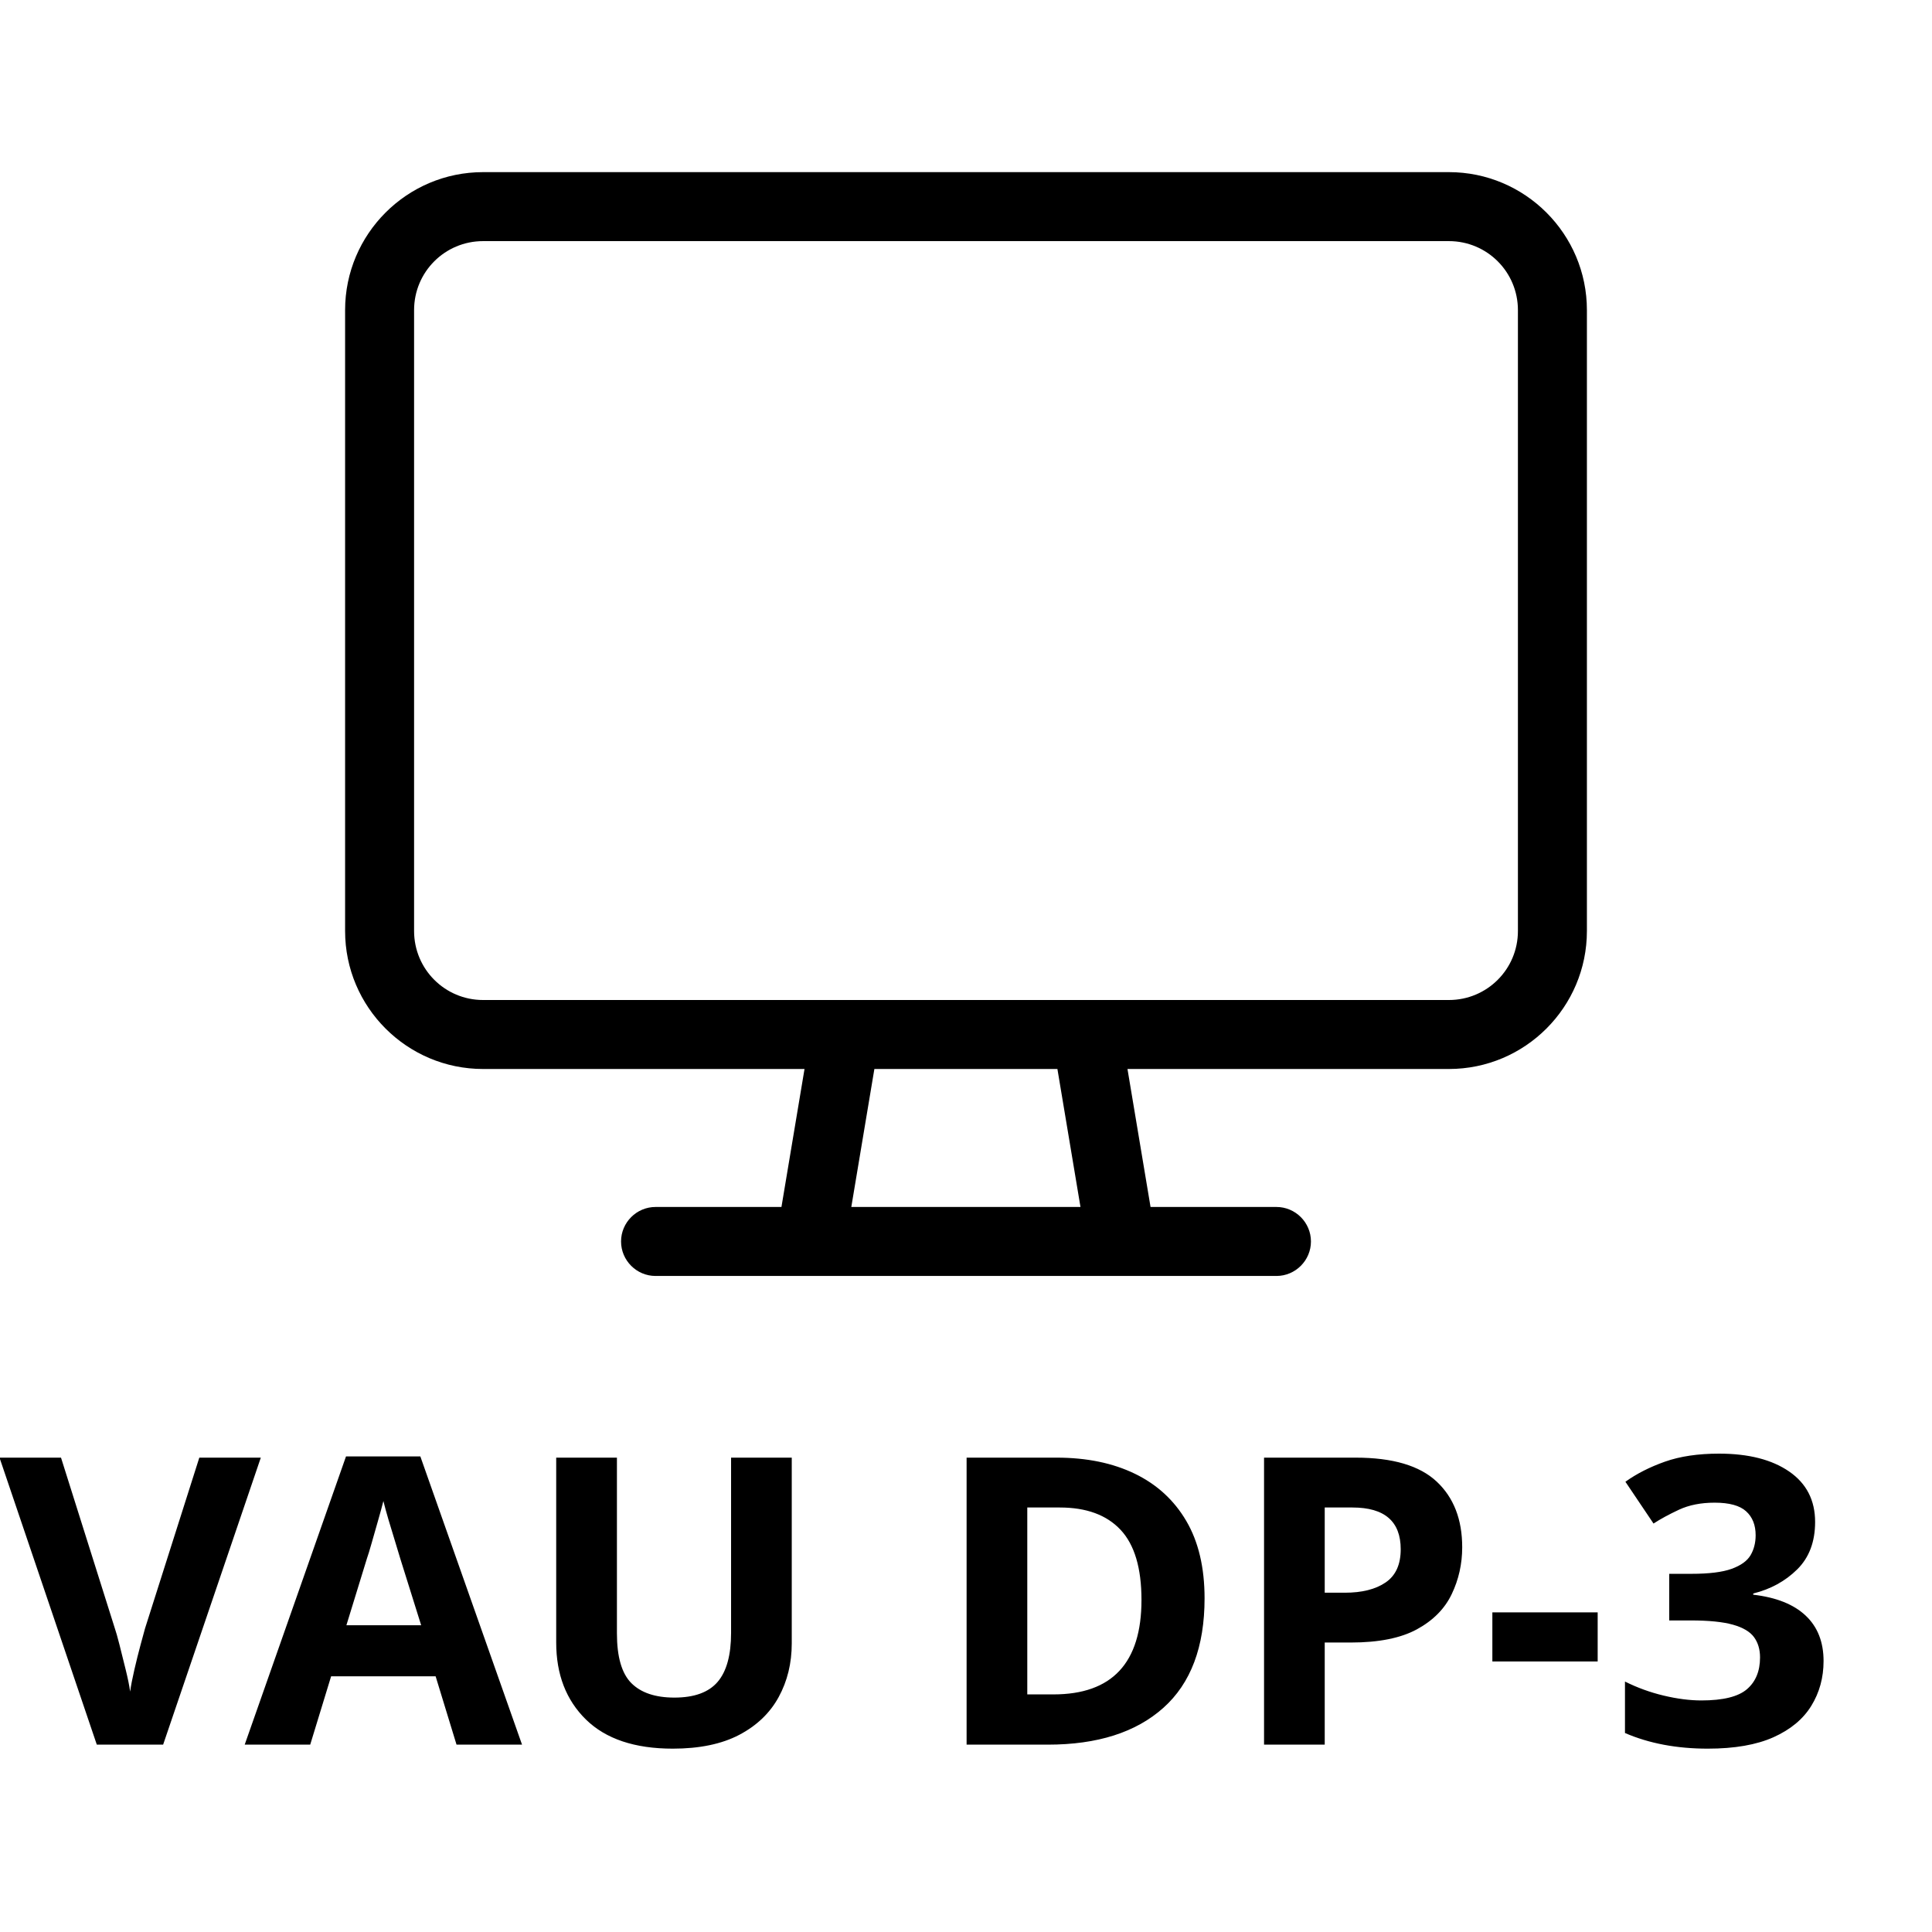
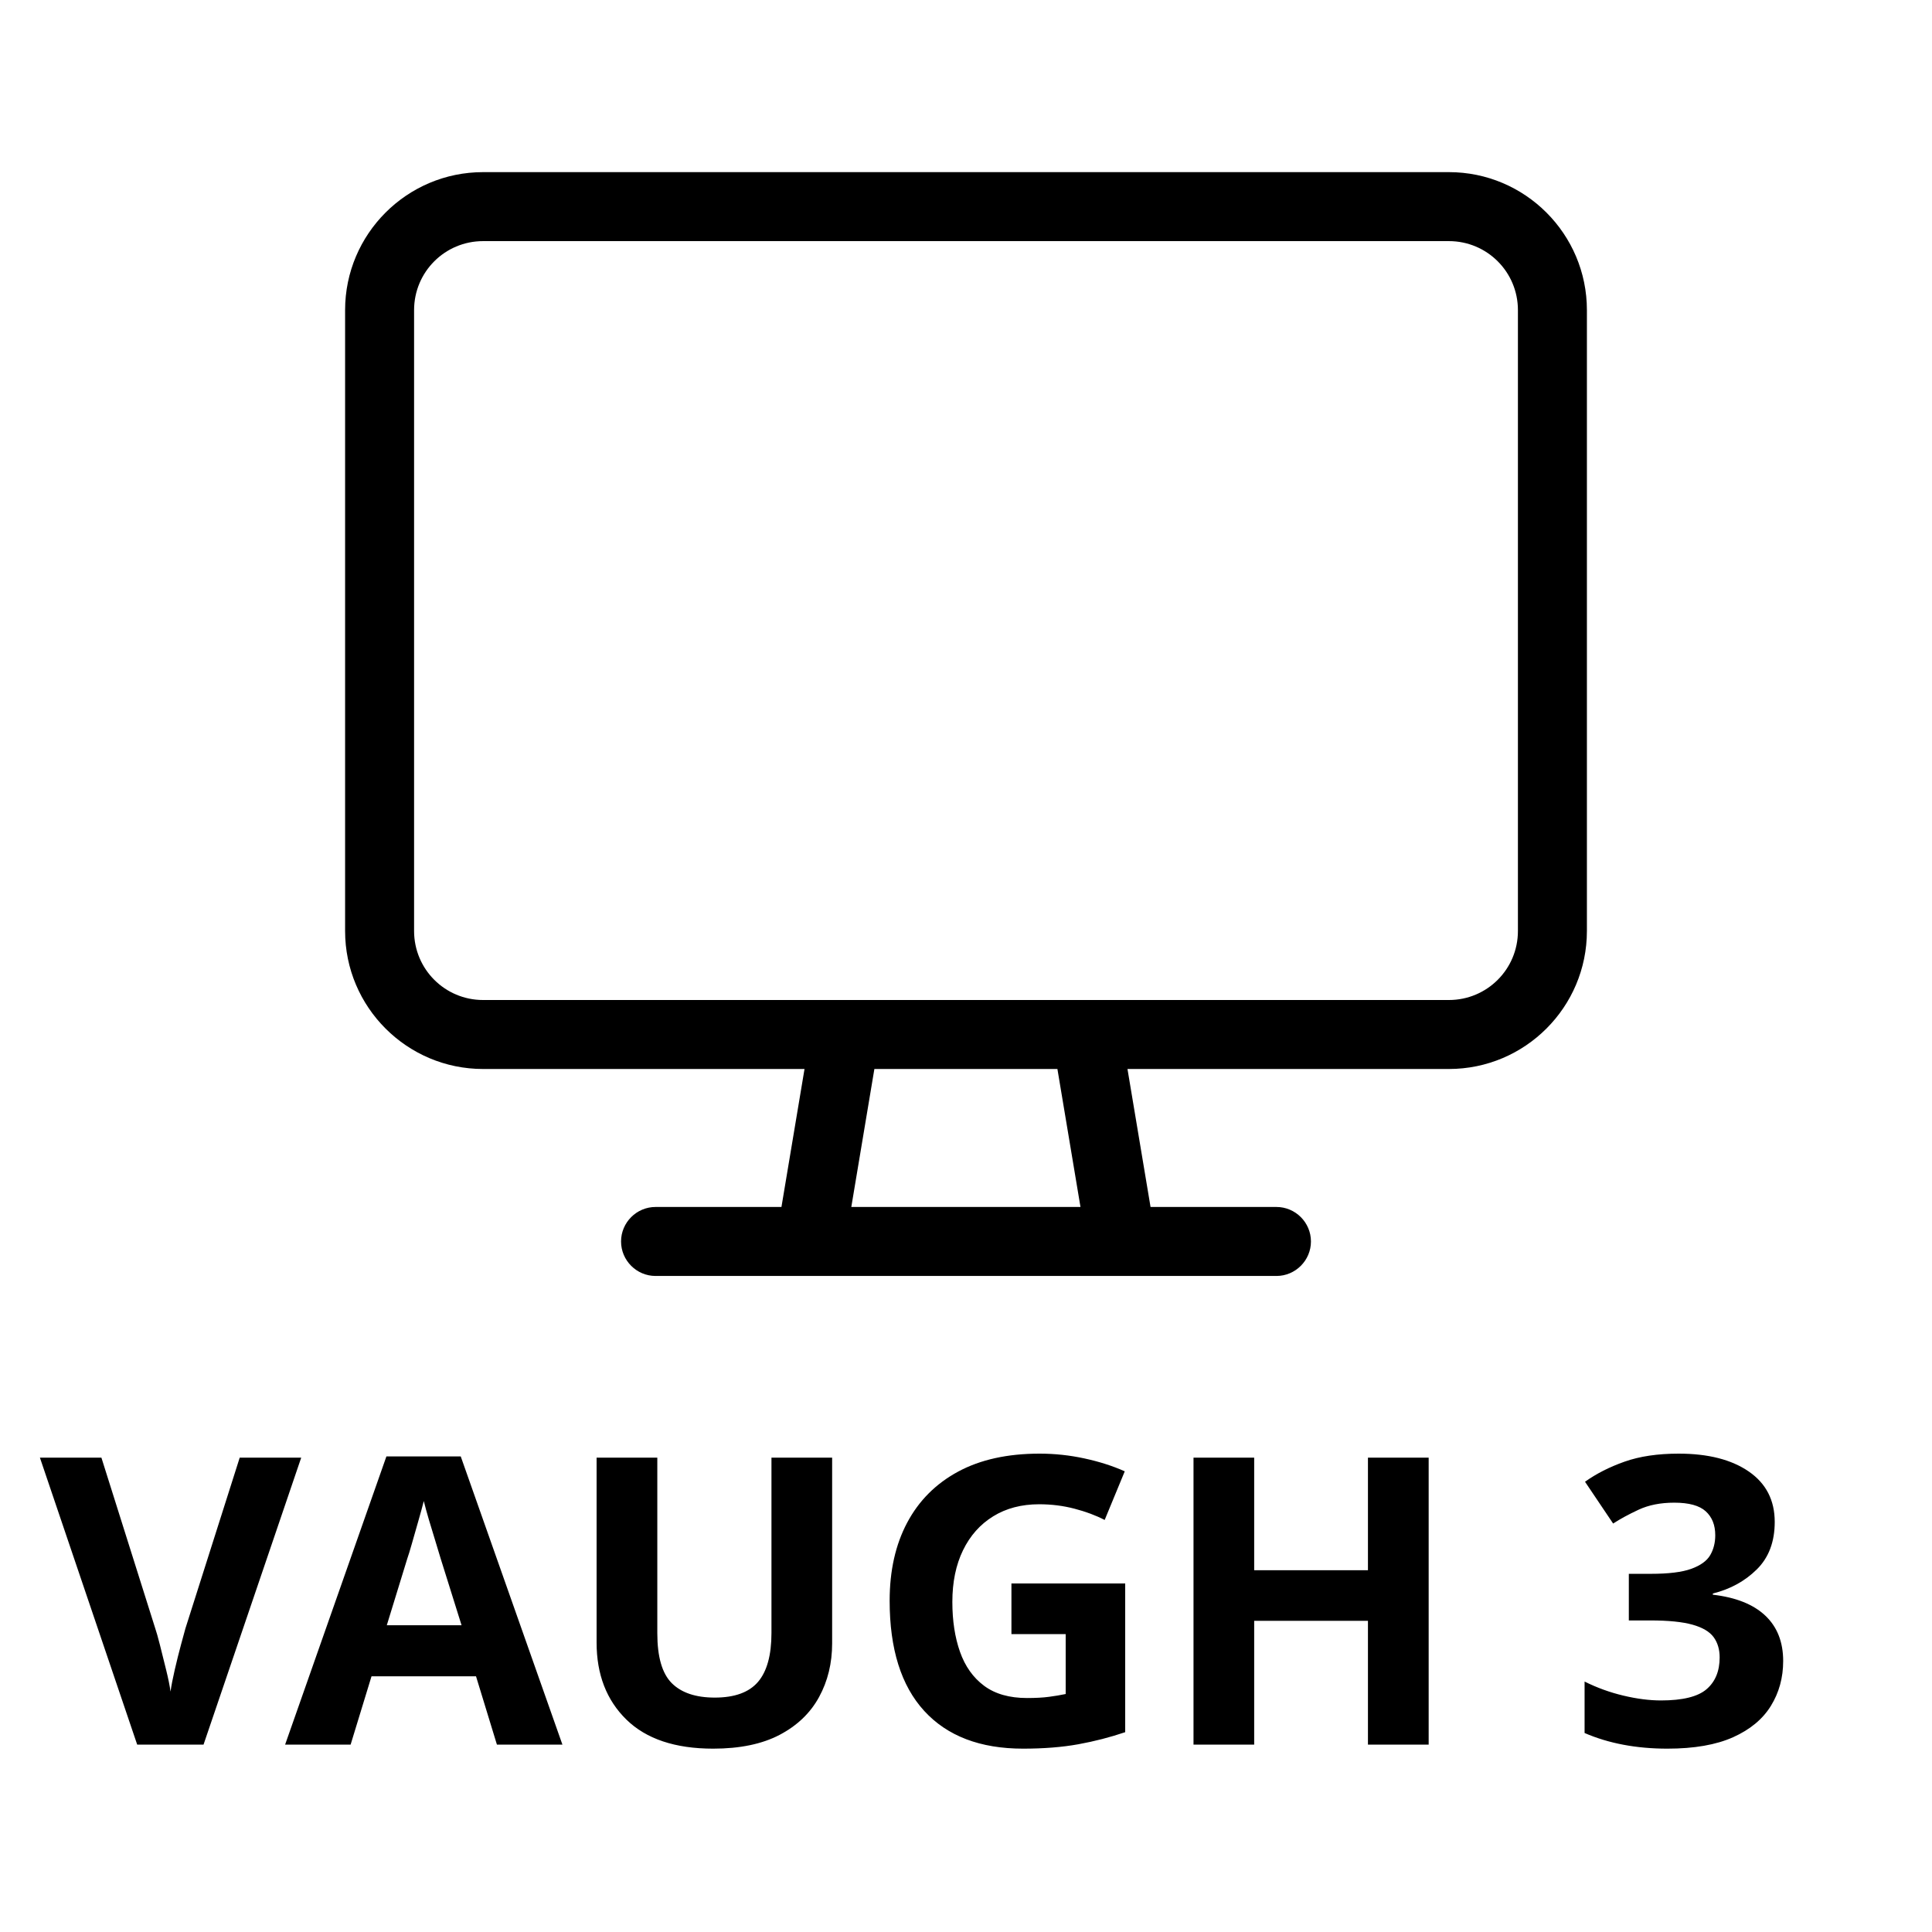
<svg xmlns="http://www.w3.org/2000/svg" viewBox="0 0 700 700" version="1.1" id="svg1" width="700" height="700" xml:space="preserve">
  <defs id="defs1" />
  <text xml:space="preserve" style="font-weight:bold;font-size:72.817px;font-family:'Noto Sans';-inkscape-font-specification:'Noto Sans, Bold';text-align:center;text-anchor:middle;fill:#000000;fill-opacity:1;stroke-width:0.759" x="361.578" y="632.115" id="text1">
-     <tspan id="tspan1" x="361.578" y="632.115" style="font-style:normal;font-variant:normal;font-weight:bold;font-stretch:normal;font-size:145.633px;font-family:'Noto Sans';-inkscape-font-specification:'Noto Sans, Bold';font-variant-ligatures:normal;font-variant-caps:normal;font-variant-numeric:normal;font-variant-east-asian:normal;fill:#000000;fill-opacity:1;stroke-width:0.759">VAU DP-3</tspan>
+     <tspan id="tspan1" x="361.578" y="632.115" style="font-style:normal;font-variant:normal;font-weight:bold;font-stretch:normal;font-size:145.633px;font-family:'Noto Sans';-inkscape-font-specification:'Noto Sans, Bold';font-variant-ligatures:normal;font-variant-caps:normal;font-variant-numeric:normal;font-variant-east-asian:normal;fill:#000000;fill-opacity:1;stroke-width:0.759">VAUGH 3</tspan>
  </text>
  <path d="m 175.027,87.363 c -13.826,0 -24.996,11.17 -24.996,24.996 v 224.966 c 0,13.826 11.17,24.996 24.996,24.996 h 130.996 c 0.156,0 0.312,0 0.469,0 h 87.018 c 0.156,0 0.312,0 0.469,0 h 130.996 c 13.826,0 24.996,-11.17 24.996,-24.996 V 112.359 c 0,-13.826 -11.17,-24.996 -24.996,-24.996 z M 291.493,387.317 H 175.027 c -27.574,0 -49.992,-22.418 -49.992,-49.992 V 112.359 c 0,-27.574 22.418,-49.992 49.992,-49.992 h 349.947 c 27.574,0 49.992,22.418 49.992,49.992 v 224.966 c 0,27.574 -22.418,49.992 -49.992,49.992 H 408.507 l 8.358,49.992 h 45.618 c 6.874,0 12.498,5.624 12.498,12.498 0,6.874 -5.624,12.498 -12.498,12.498 H 406.241 293.759 237.517 c -6.874,0 -12.498,-5.624 -12.498,-12.498 0,-6.874 5.624,-12.498 12.498,-12.498 h 45.618 z m 25.309,0 -8.358,49.992 h 83.034 l -8.358,-49.992 h -66.24 z" id="path1-3" style="stroke-width:0.781" />
</svg>
